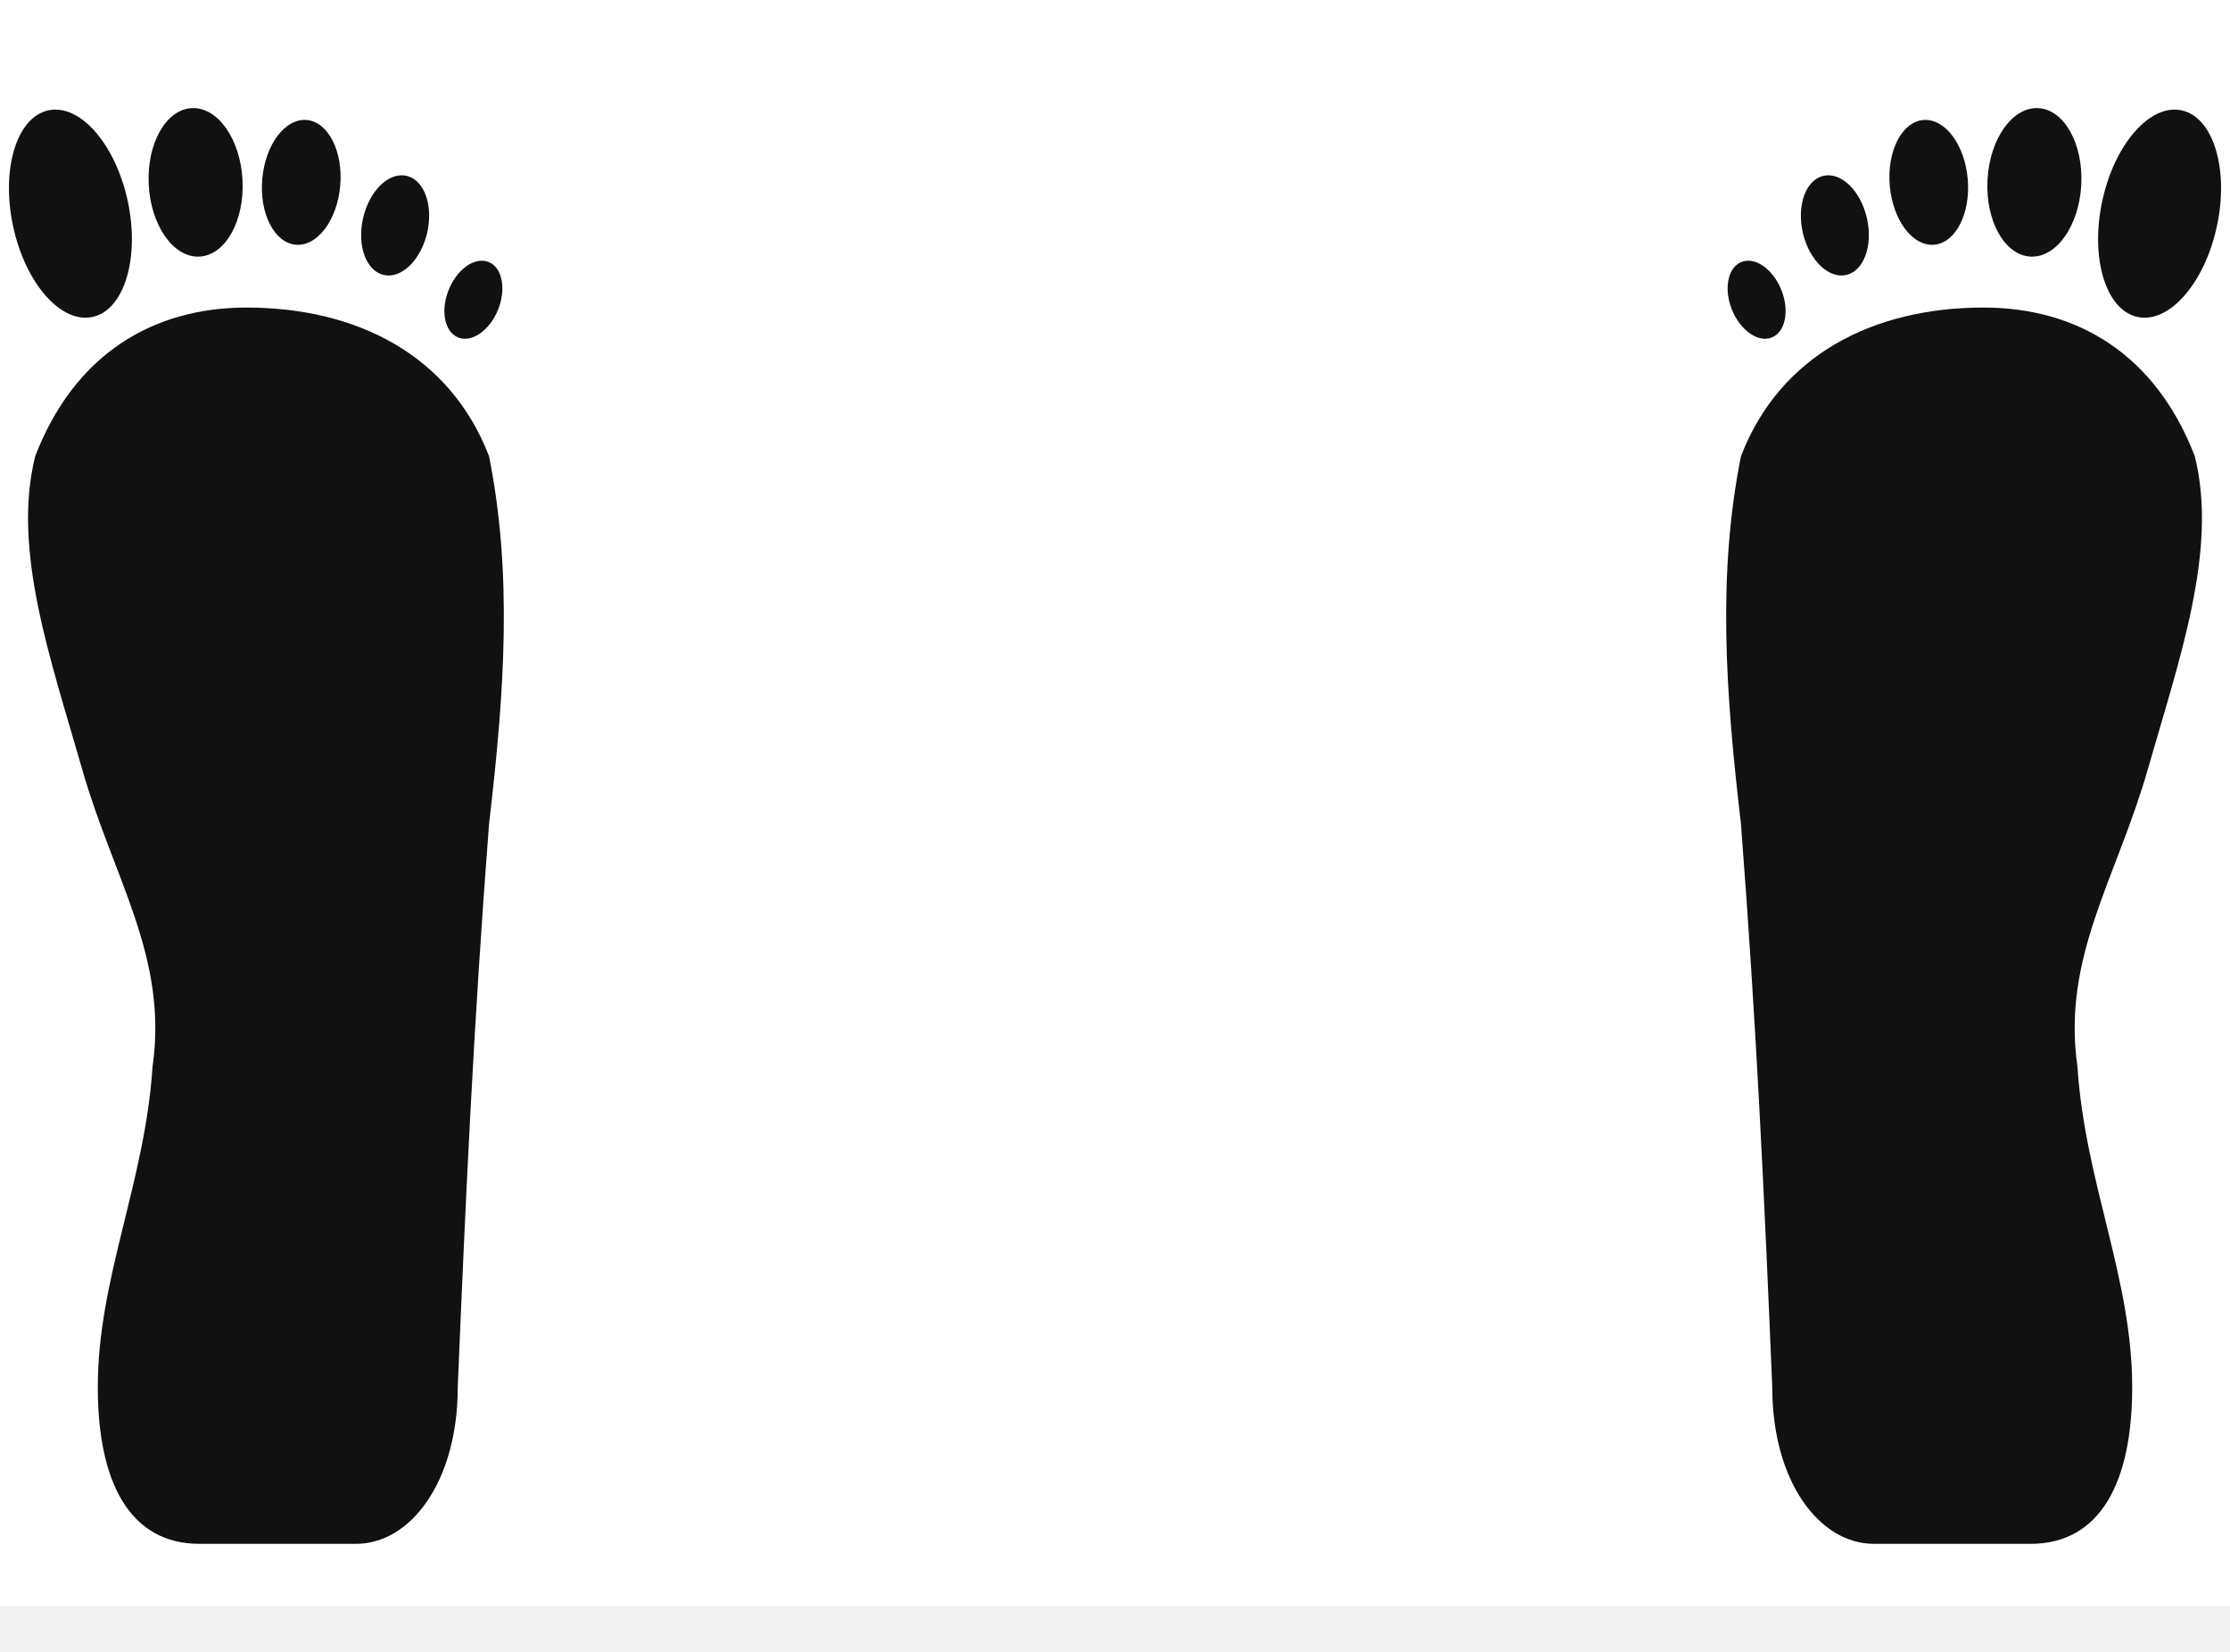
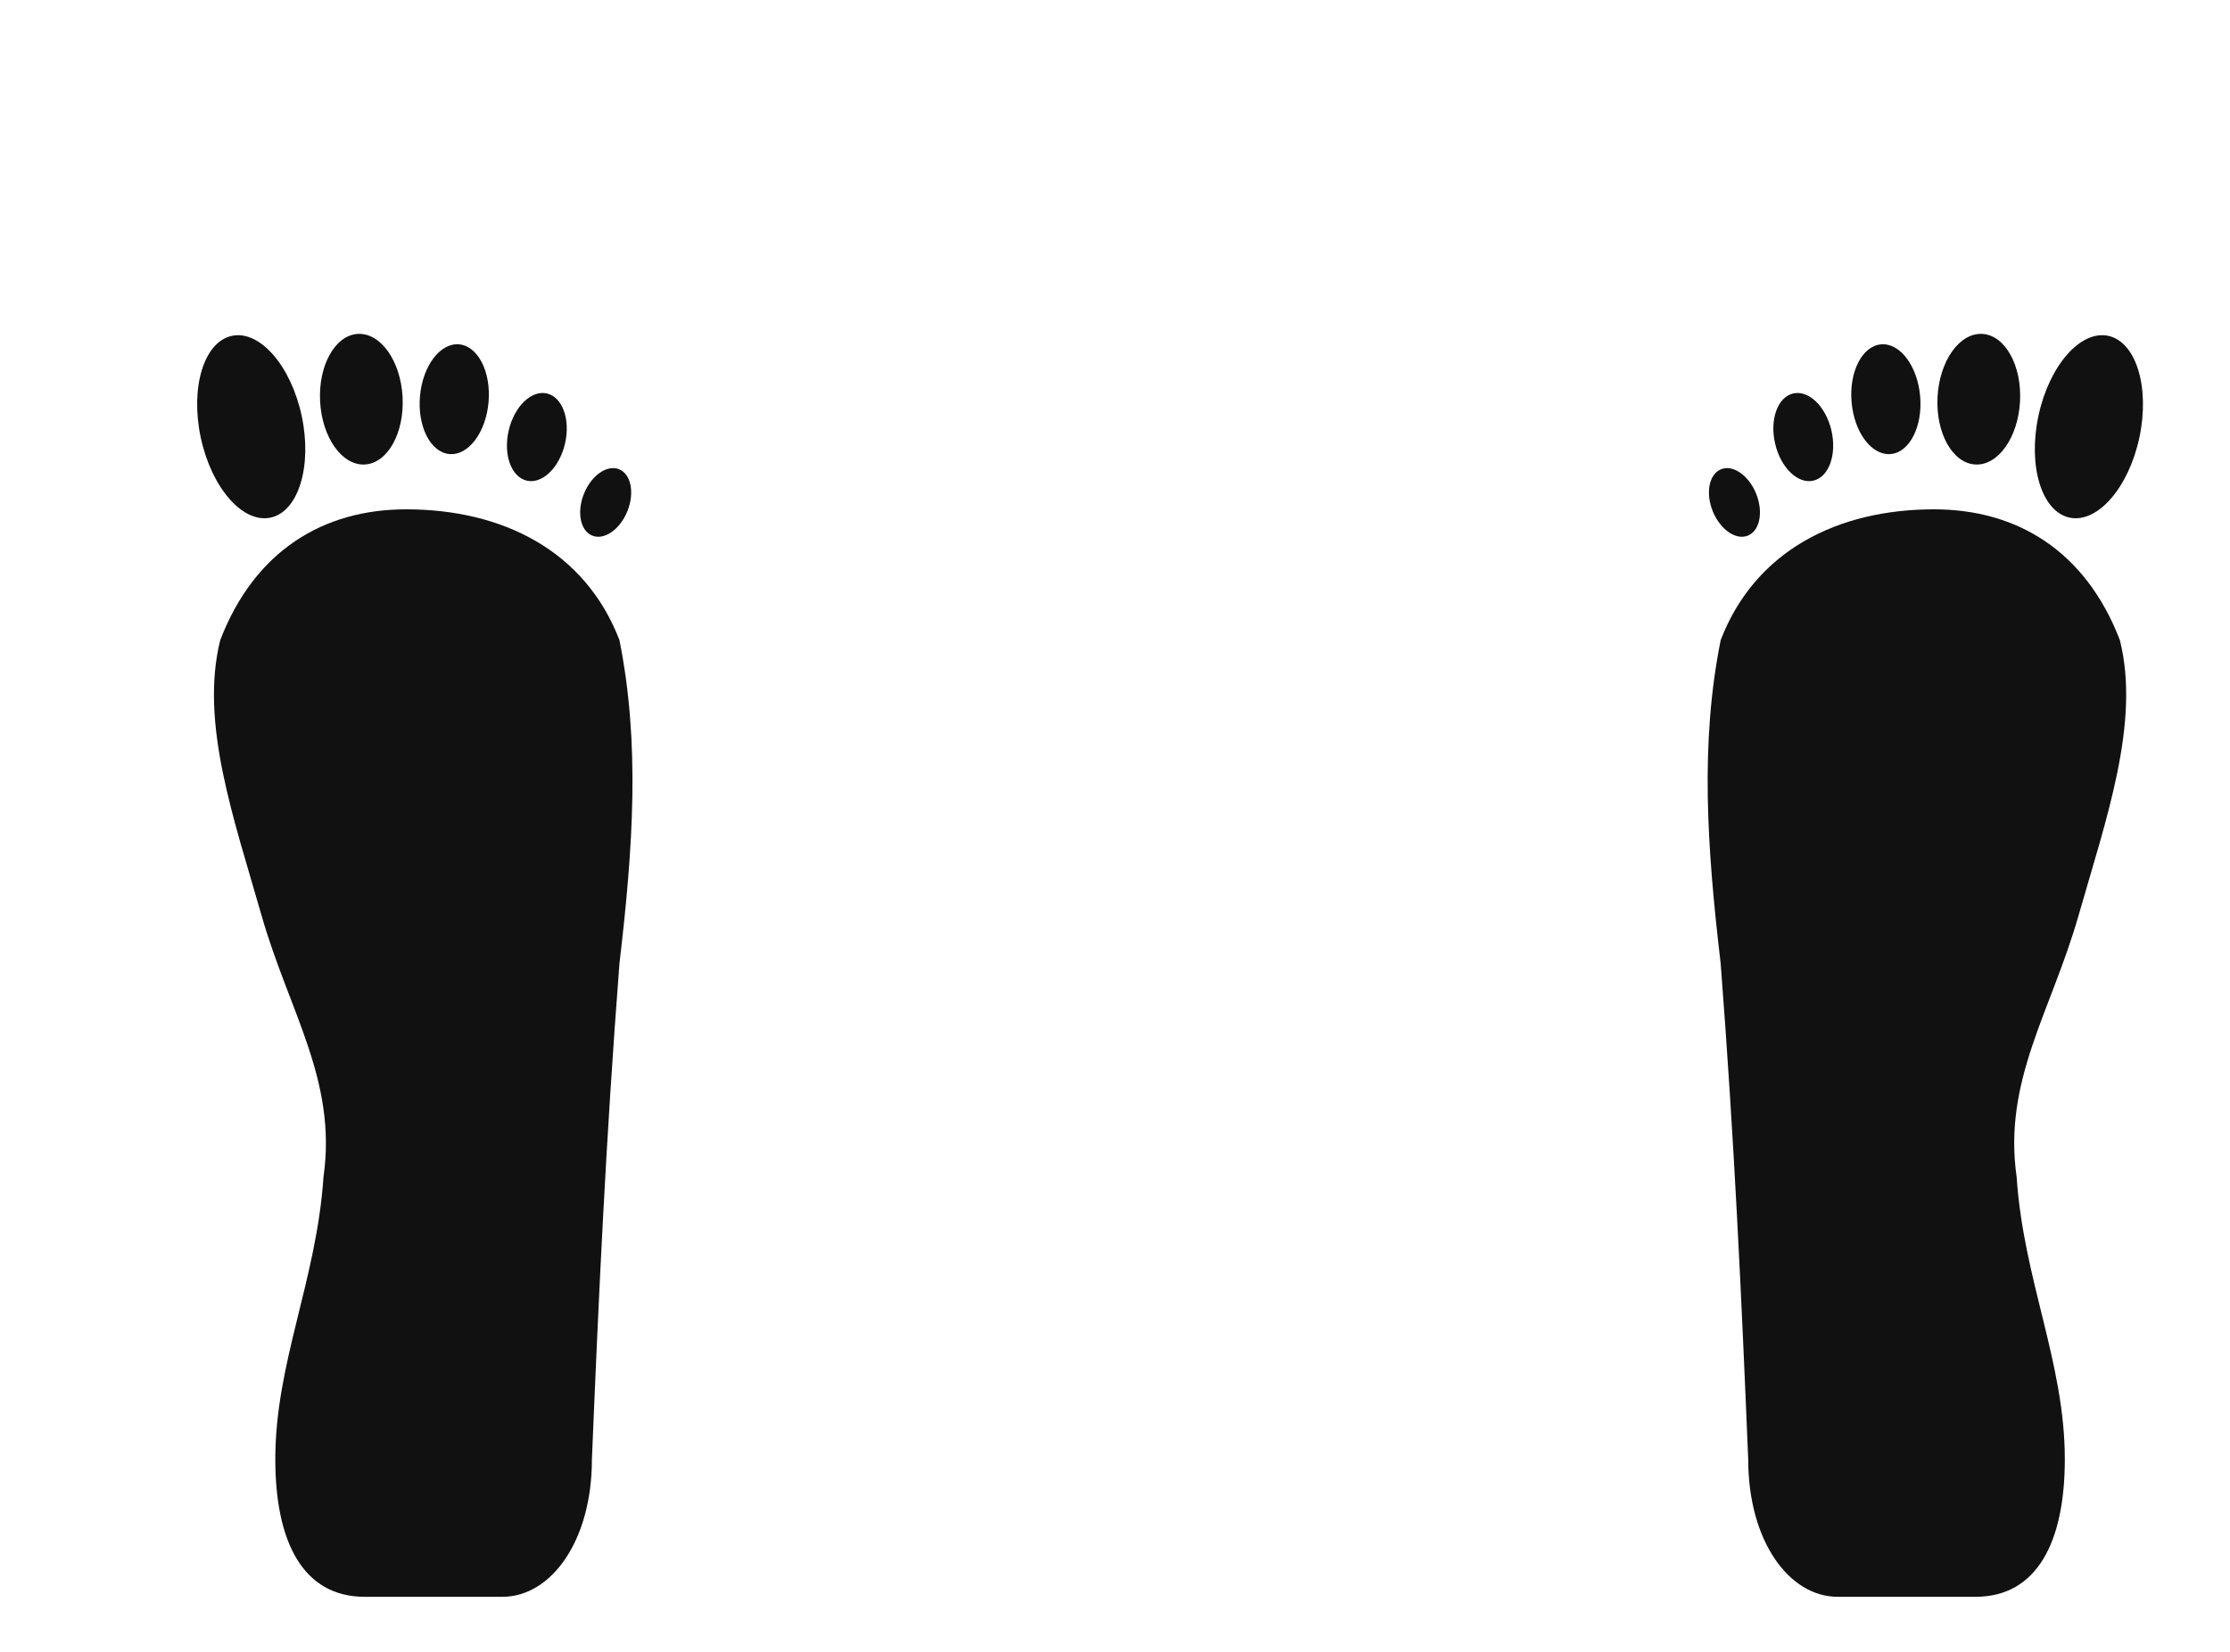
- <svg xmlns="http://www.w3.org/2000/svg" viewBox="27.5 47.5 285.0 185.5" width="648" height="480">
+ <svg xmlns="http://www.w3.org/2000/svg" viewBox="0 0 324 240" width="648" height="480">
  <defs>
    <g id="foot-r" fill="#111111">
      <path d="M 45 224                C 36 224 32 216 32 204                C 32 190 38 178 39 163                C 41 149 34 139 30 125                C 26 111 21 97 24 85                C 29 72 39 66 51 66                C 65 66 77 72 82 85                C 85 100 84 115 82 132                C 80 158 79 180 78 204                C 78 216 72 224 65 224                Z" />
      <ellipse cx="28.5" cy="54" rx="7.5" ry="13.5" transform="rotate(-12 28.5 54)" />
      <ellipse cx="44.5" cy="50" rx="6" ry="9.5" transform="rotate(-3 44.5 50)" />
      <ellipse cx="58" cy="50" rx="5" ry="8" transform="rotate(5 58 50)" />
      <ellipse cx="70" cy="55.5" rx="4.2" ry="6.5" transform="rotate(13 70 55.5)" />
      <ellipse cx="80" cy="65" rx="3.4" ry="5.2" transform="rotate(22 80 65)" />
    </g>
    <g id="foot-l">
      <use href="#foot-r" transform="translate(100 0) scale(-1 1)" />
    </g>
  </defs>
  <rect width="324" height="240" fill="#ffffff" />
  <use href="#foot-r" transform="translate(8 8)" />
  <use href="#foot-l" transform="translate(232 8)" />
</svg>
